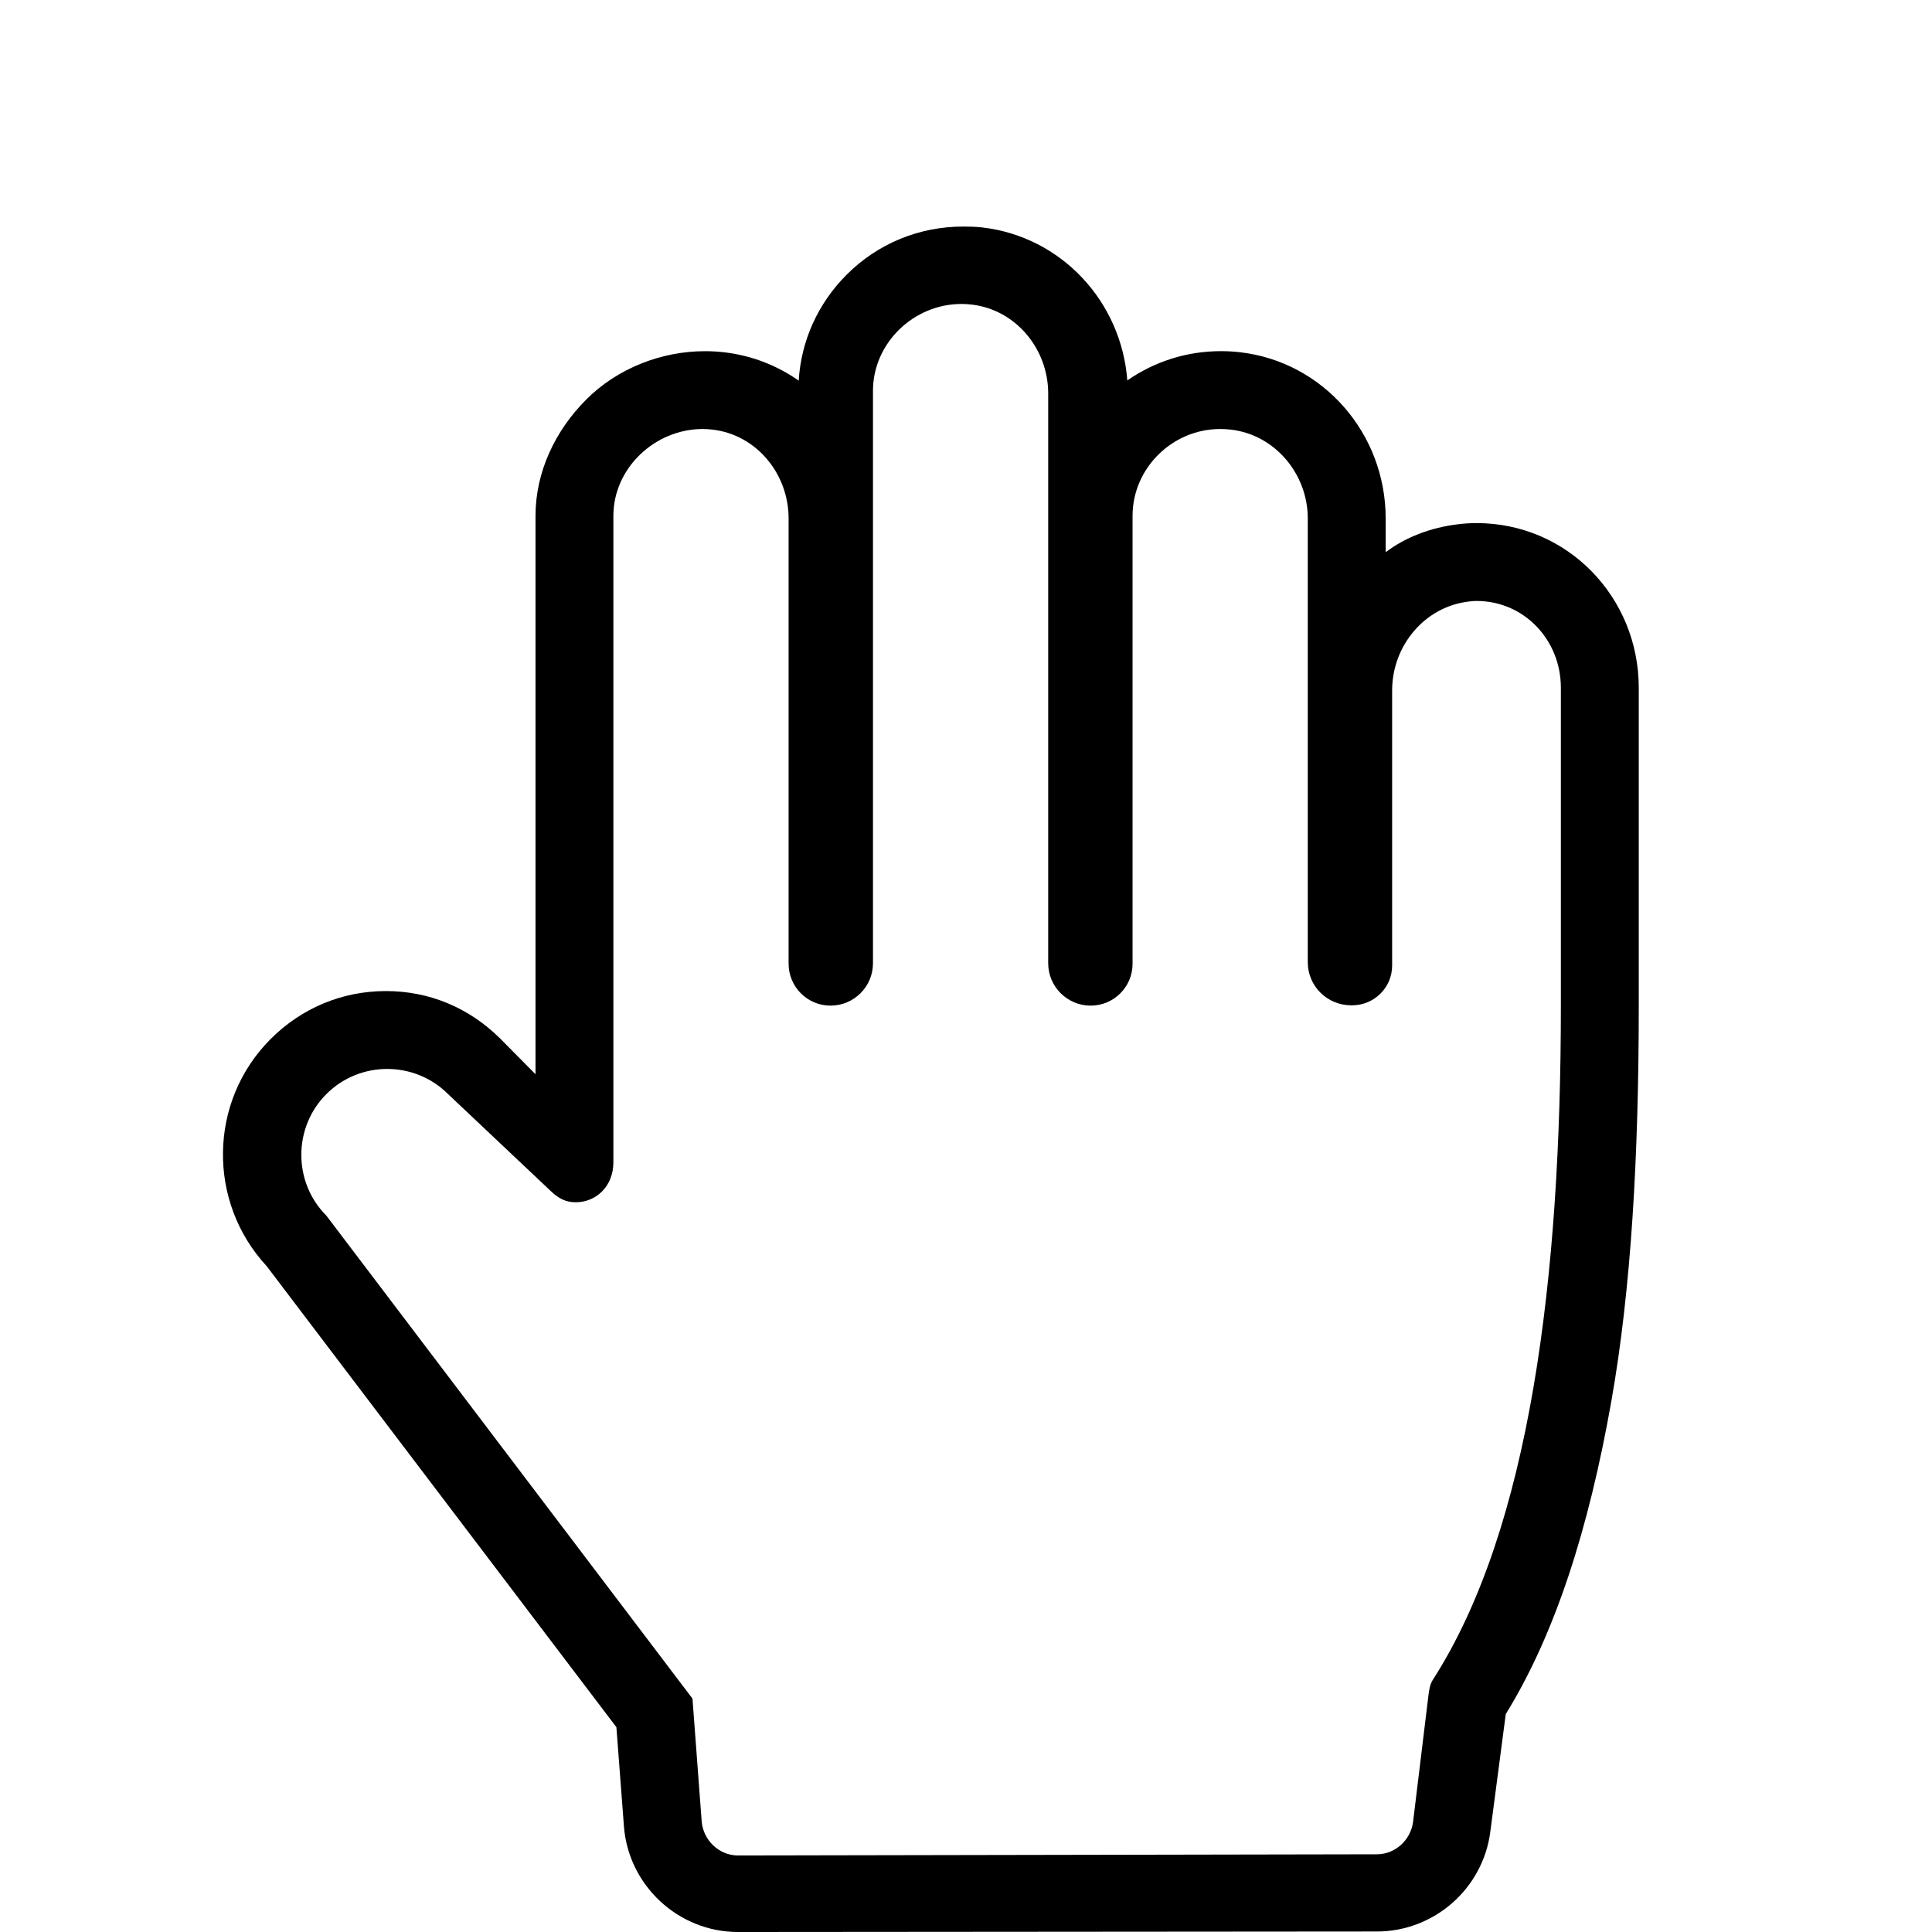
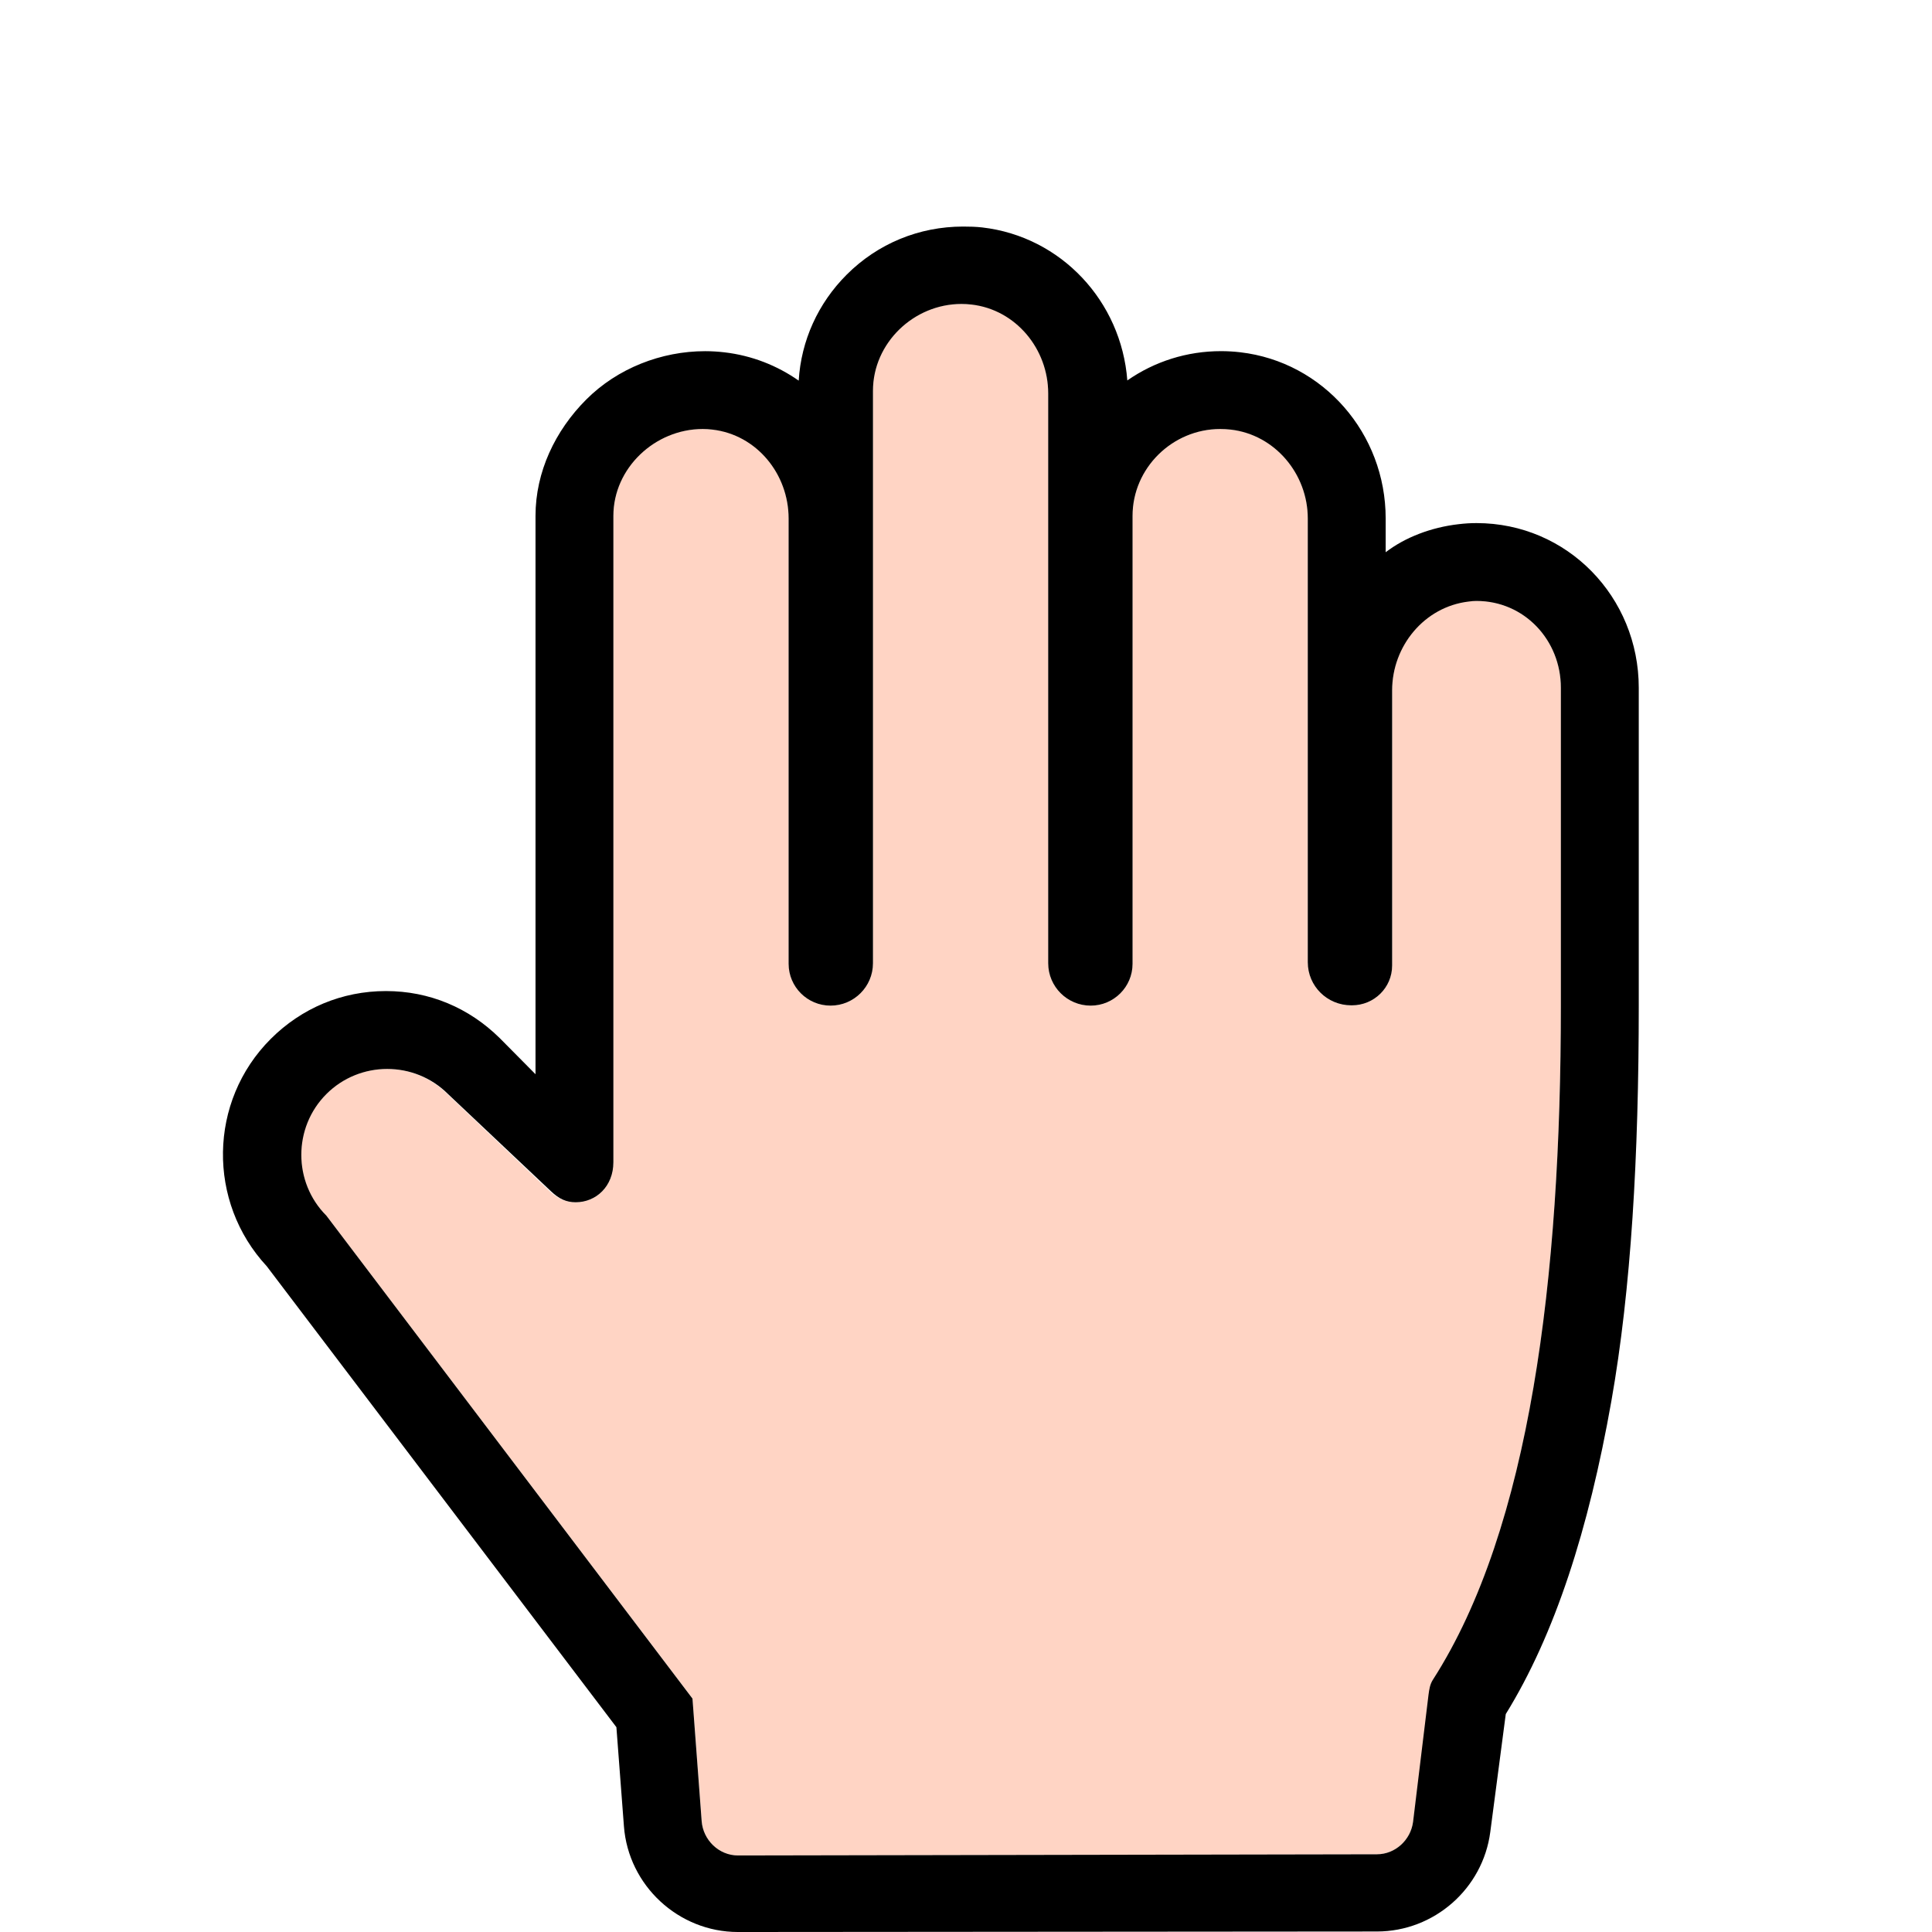
<svg xmlns="http://www.w3.org/2000/svg" version="1.1" id="Capa_1" x="0px" y="0px" viewBox="0 0 297.703 297.703" style="enable-background:new 0 0 297.703 297.703;" xml:space="preserve">
  <g>
+     <path style="fill:#FFD4C4;" d="M240.518,154.959v-48.976c0-7.359-5.645-13.381-13.005-13.381c-0.521,0-0.855,0.03-1.387,0.092   c-6.812,0.793-11.608,6.838-11.608,13.694v42.39c0,3.413-2.777,6.132-6.19,6.132h-0.111c-3.693,0-6.698-2.945-6.698-6.64V79.895   c0-6.857-4.984-12.902-11.795-13.695c-0.532-0.062-1.182-0.092-1.702-0.092c-7.36-0.001-13.502,6.021-13.502,13.381v69.028   c0,3.558-2.895,6.442-6.452,6.442c-3.61,0-6.548-2.928-6.548-6.538V60.625c0-6.856-4.855-12.902-11.667-13.694   c-0.532-0.062-1.246-0.093-1.767-0.093c-7.36,0-13.567,6.022-13.567,13.382v88.209c0,3.606-2.934,6.53-6.54,6.53   c-3.563,0-6.46-2.888-6.46-6.449V79.895c0-6.857-4.727-12.902-11.538-13.695c-0.532-0.062-1.311-0.092-1.831-0.092   c-7.36-0.001-13.631,6.021-13.631,13.381v99.605c0,3.695-2.644,6.164-5.811,6.164c-1.458,0-2.756-0.522-3.993-1.69l-15.779-14.99   c-2.576-2.576-5.924-3.864-9.32-3.864c-3.396,0-6.768,1.288-9.344,3.864c-5.151,5.152-5.139,13.583,0.012,18.734l56.408,74.39   c0.006,0.008,0.013,0.018,0.013,0.027l1.413,18.883c0.221,2.931,2.665,5.3,5.602,5.3c0.003,0,0.005,0,0.008,0l98.451-0.182   c2.816-0.003,5.195-2.145,5.562-4.938l2.569-19.596c0.11-0.838,0.037-1.646,0.493-2.357   C235.82,235.448,240.518,196.787,240.518,154.959z" />
    <path d="M227.513,80.603c-0.985,0-1.801,0.058-2.784,0.172c-4.218,0.491-8.21,2.021-11.21,4.319v-5.199   c0-13.116-9.63-24.128-22.409-25.614c-0.983-0.115-1.979-0.173-2.966-0.173c-5.229-0.001-10.219,1.579-14.435,4.514   c-0.923-12.218-10.215-22.164-22.337-23.574c-0.983-0.114-1.971-0.137-2.957-0.137h-0.005h-0.004   c-6.765,0-13.136,2.607-17.938,7.409c-4.424,4.424-7.017,10.162-7.396,16.332c-3.311-2.319-7.203-3.869-11.442-4.362   c-0.983-0.115-1.982-0.177-2.968-0.177c-6.765-0.001-13.516,2.641-18.318,7.442c-4.801,4.802-7.827,11.169-7.827,17.934v86.04   l-5.524-5.577c-4.742-4.67-10.834-7.239-17.522-7.239c-6.754,0-12.998,2.621-17.757,7.379c-9.619,9.619-9.791,25.133-0.611,35.021   l53.878,71.029l1.16,15.265c0.687,9.139,8.409,16.297,17.573,16.297l98.471-0.078c8.805-0.011,16.306-6.598,17.452-15.323   l2.388-18.182c7.557-12.231,12.779-28.446,16.272-48.228c3.051-17.273,4.221-37.775,4.221-60.934v-48.976   C252.518,91.988,241.509,80.603,227.513,80.603z M217.74,280.739c-0.366,2.793-2.745,4.986-5.562,4.989l-98.451,0.182   c-0.003,0-0.005,0-0.008,0c-2.938,0-5.38-2.369-5.601-5.3l-1.411-18.831c-0.001-0.01-0.004-0.045-0.011-0.053l-56.401-74.402   c-5.152-5.152-5.152-13.59,0-18.741c2.576-2.576,5.972-3.868,9.367-3.868c3.396,0,6.792,1.287,9.368,3.863l15.874,14.988   c1.237,1.168,2.344,1.691,3.802,1.691c3.167,0,5.811-2.47,5.811-6.165V79.488c0-7.359,6.402-13.382,13.762-13.381   c0.521,0,0.977,0.03,1.51,0.092c6.811,0.793,11.728,6.838,11.728,13.695v68.615c0,3.562,2.897,6.449,6.46,6.449   c3.606,0,6.54-2.924,6.54-6.53V60.22c0-7.36,6.274-13.382,13.633-13.382c0.52,0,1.042,0.03,1.574,0.093   c6.811,0.792,11.793,6.838,11.793,13.694v87.796c0,3.61,2.938,6.538,6.548,6.538c3.558,0,6.452-2.885,6.452-6.442V79.488   c0-7.359,6.145-13.382,13.505-13.381c0.52,0,1.105,0.03,1.637,0.092c6.811,0.793,11.857,6.838,11.857,13.695v68.376   c0,3.694,3.005,6.64,6.698,6.64h0.111c3.413,0,6.19-2.719,6.19-6.132v-42.39c0-6.856,4.985-12.901,11.795-13.694   c0.532-0.062,0.681-0.092,1.202-0.092c7.359,0,13.003,6.021,13.003,13.381v48.976c0,41.828-4.698,80.477-19.716,103.867   c-0.456,0.711-0.57,1.506-0.68,2.344L217.74,280.739z" />
  </g>
  <g>
</g>
  <g>
</g>
  <g>
</g>
  <g>
</g>
  <g>
</g>
  <g>
</g>
  <g>
</g>
  <g>
</g>
  <g>
</g>
  <g>
</g>
  <g>
</g>
  <g>
</g>
  <g>
</g>
  <g>
</g>
  <g>
</g>
</svg>
